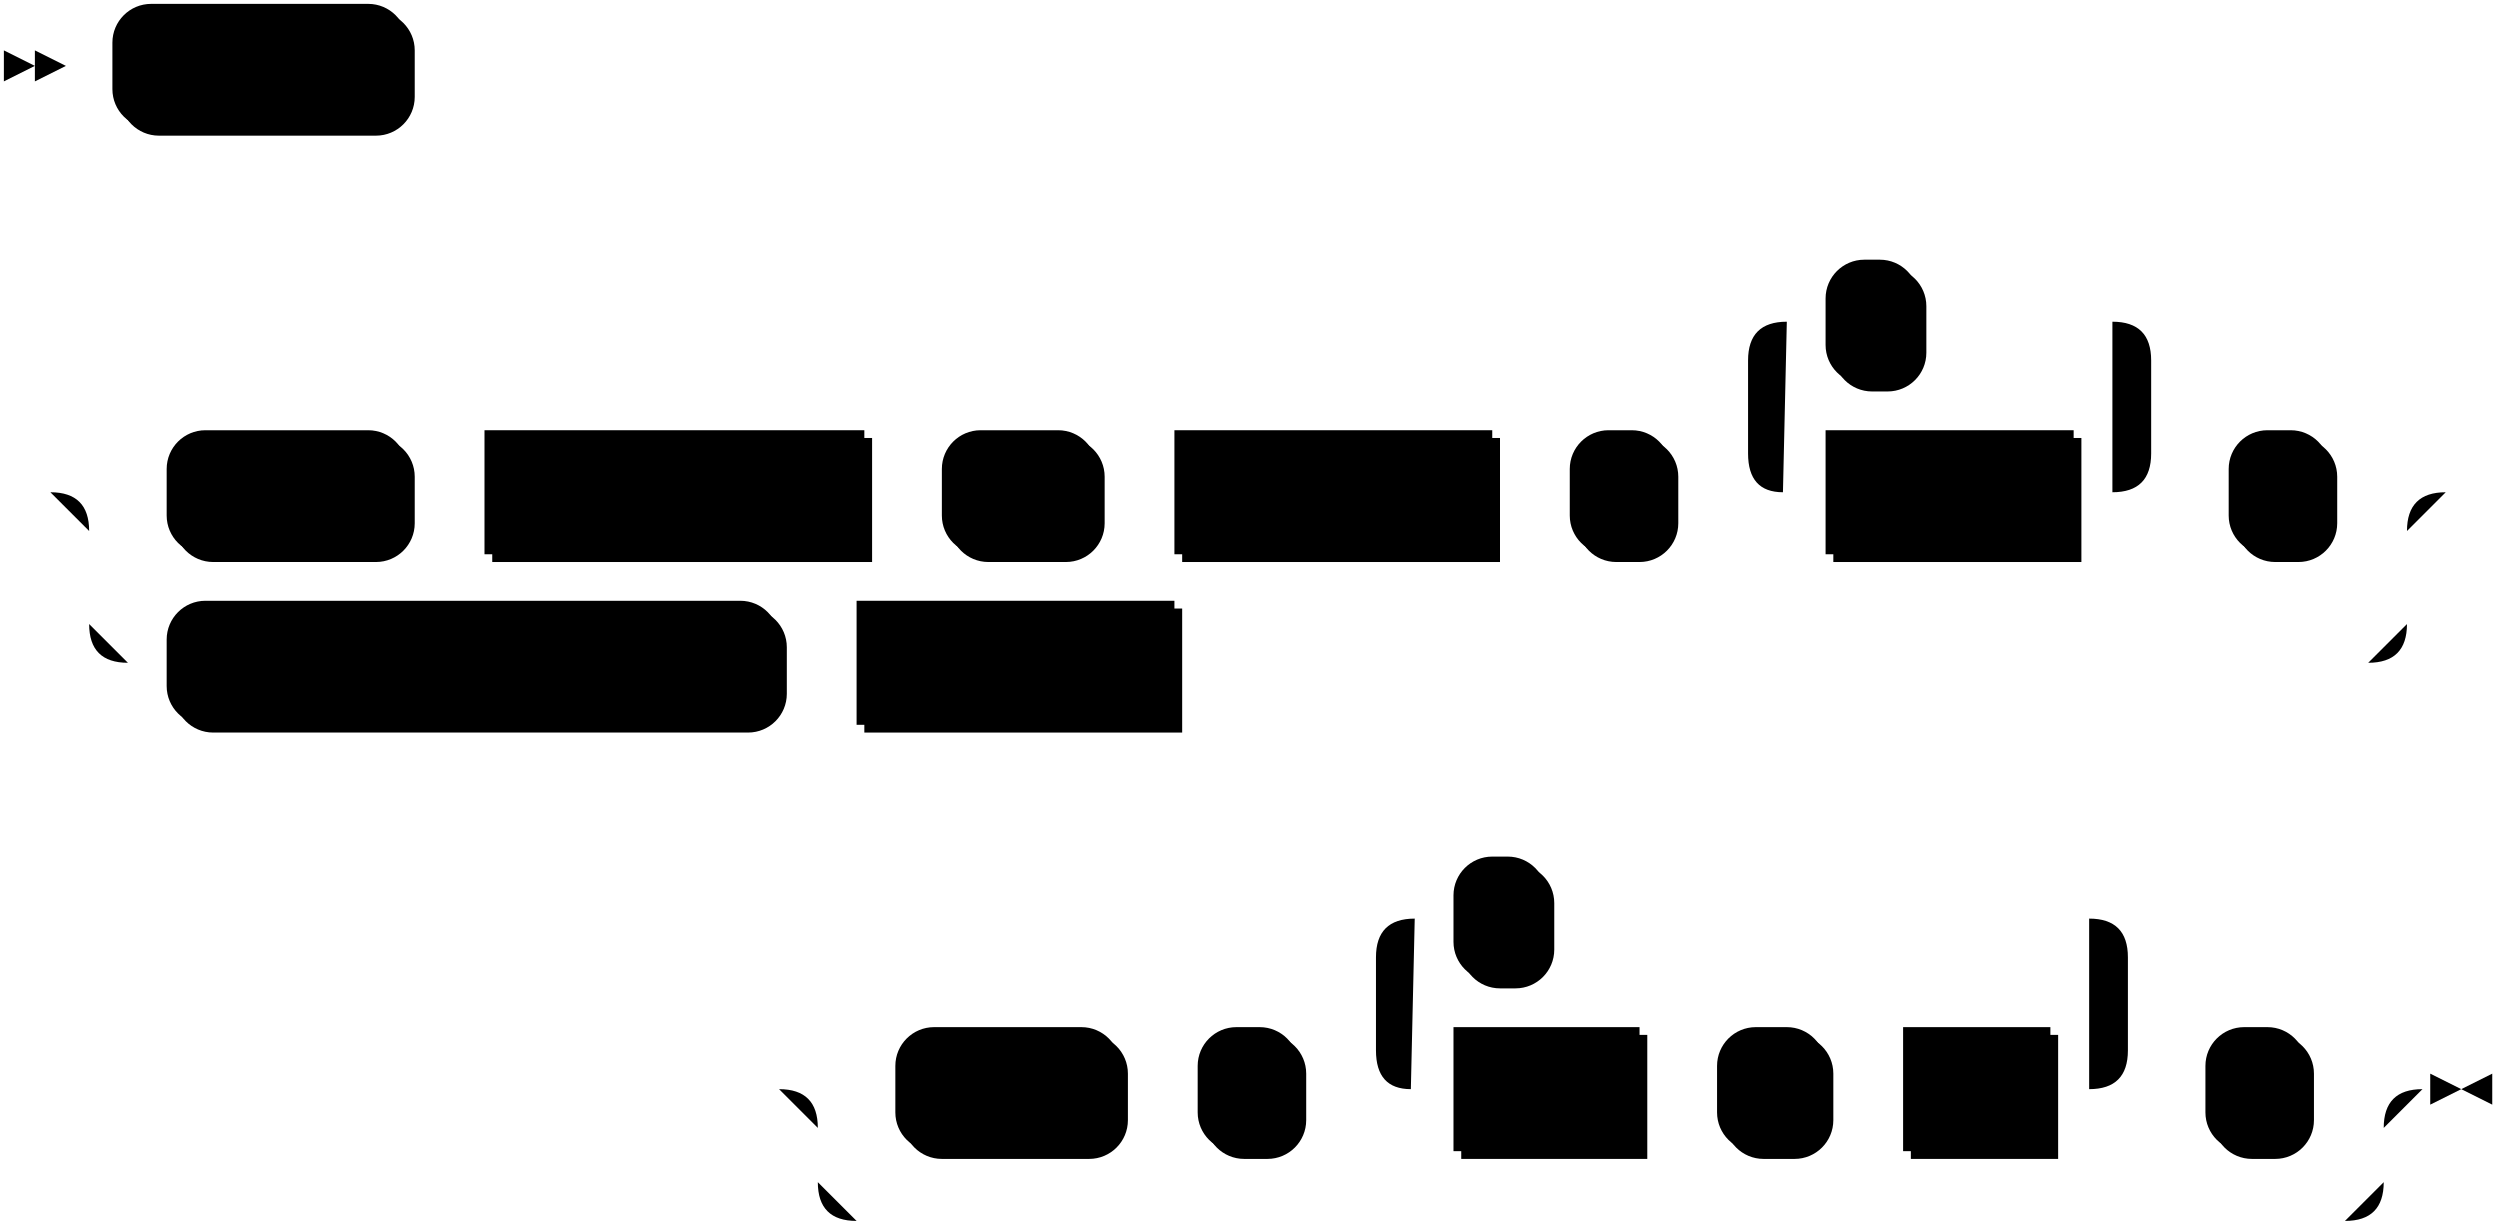
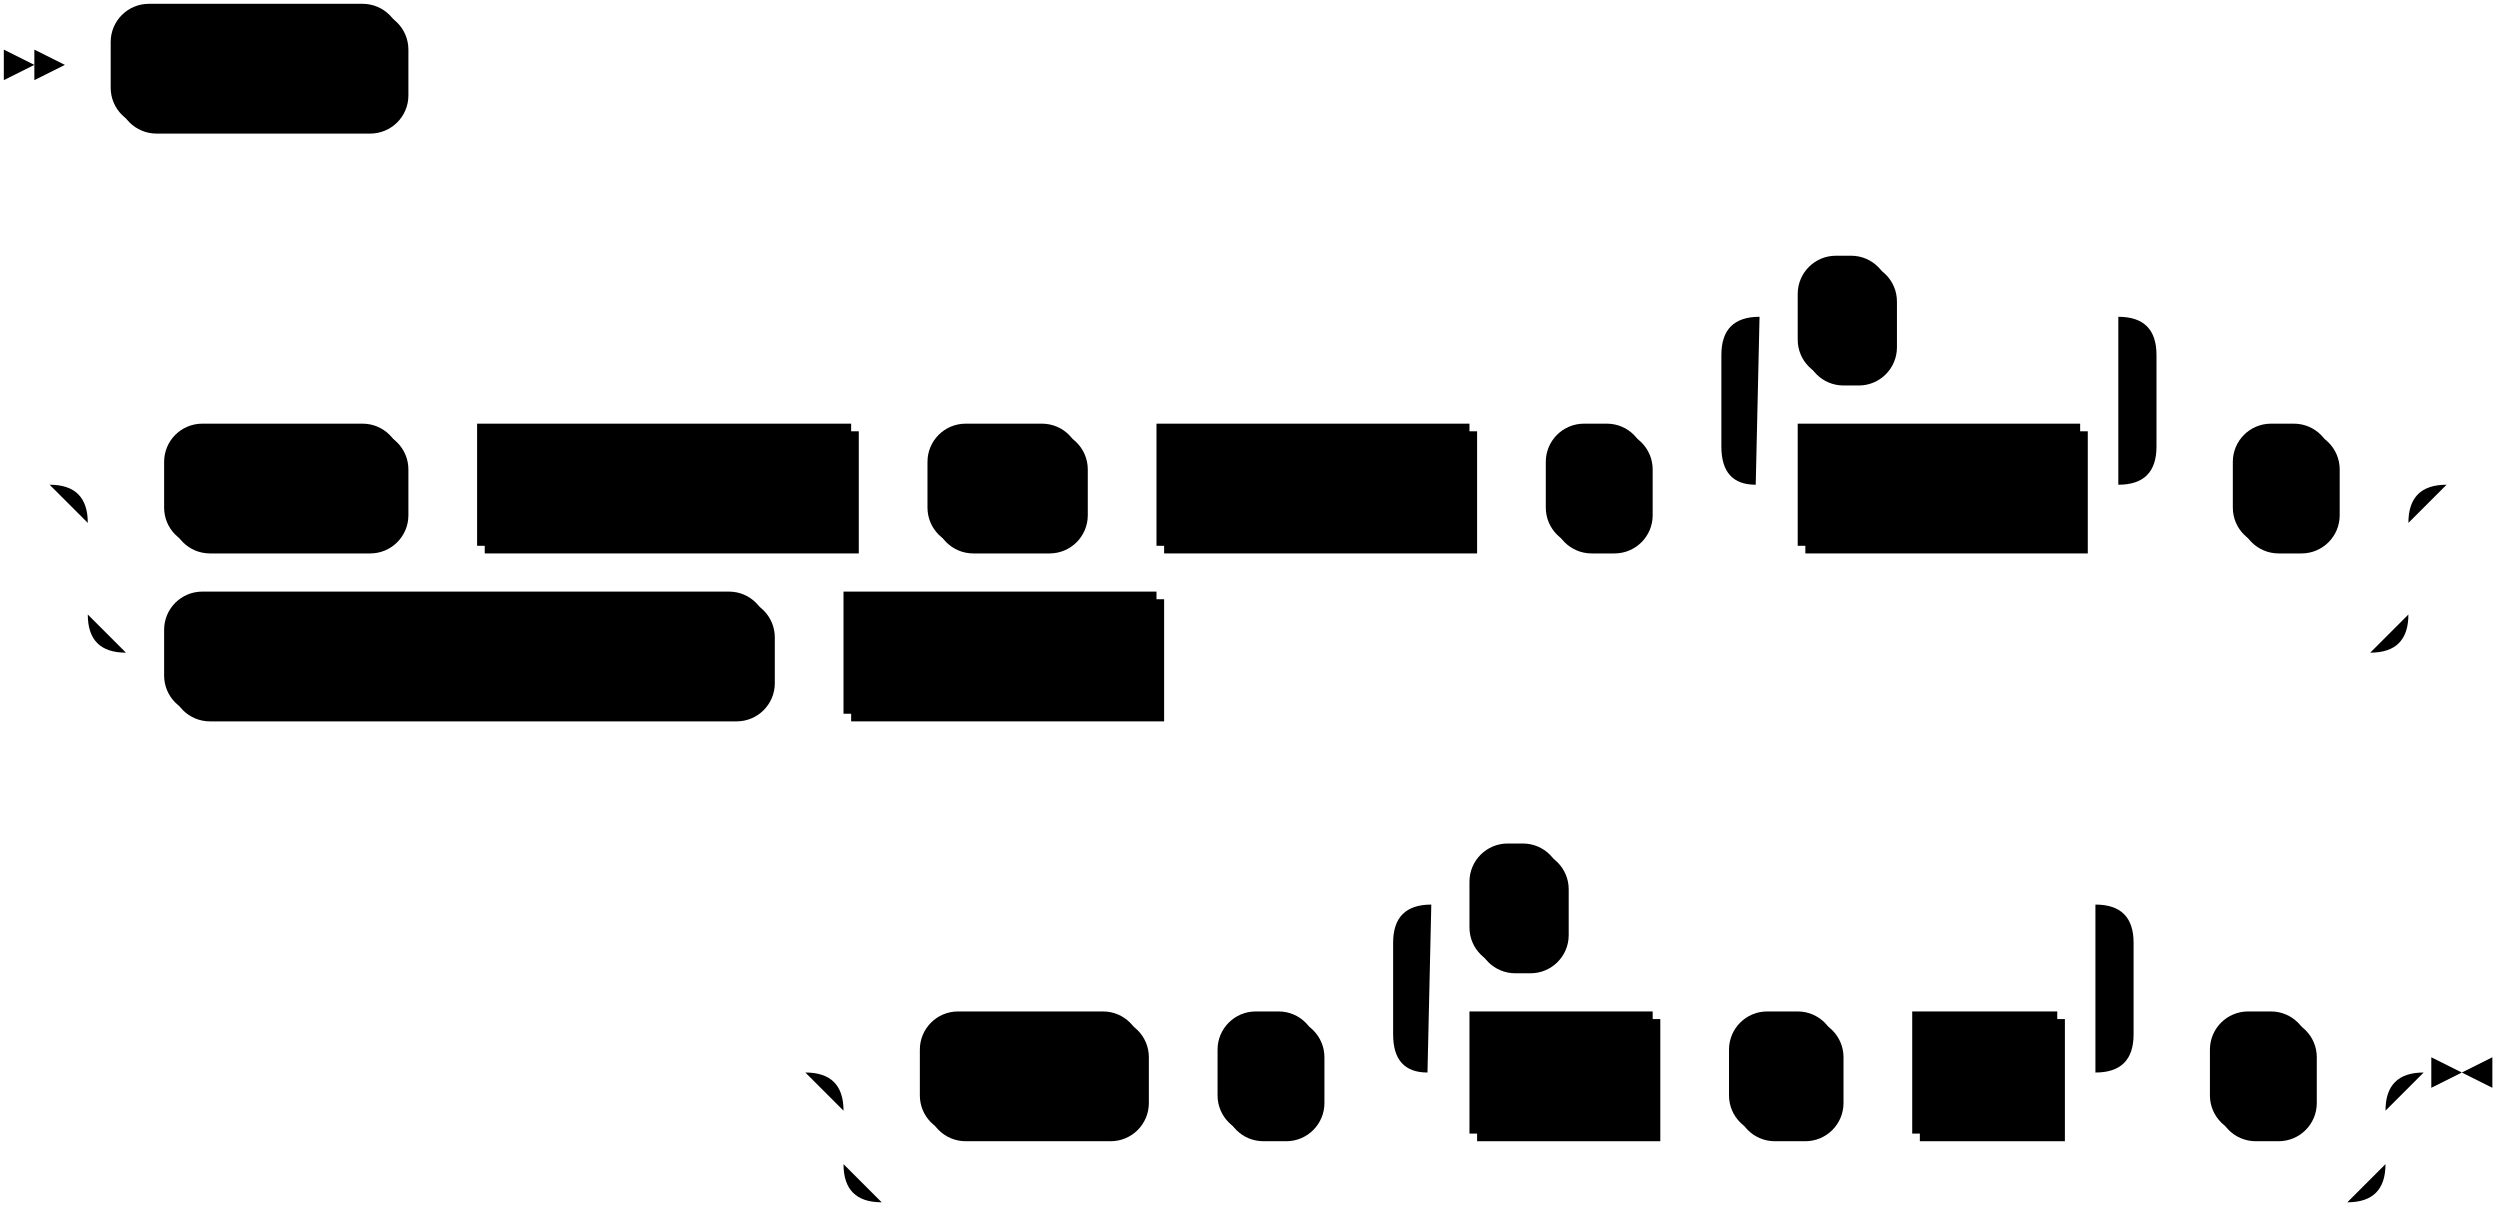
- <svg xmlns="http://www.w3.org/2000/svg" width="645" height="317">
+ <svg xmlns="http://www.w3.org/2000/svg" width="655" height="317">
  <polygon points="9 17 1 13 1 21" />
  <polygon points="17 17 9 13 9 21" />
  <rect x="31" y="3" width="76" height="32" rx="10" />
  <rect x="29" y="1" width="76" height="32" class="terminal" rx="10" />
  <text class="terminal" x="39" y="21">CREATE</text>
  <rect x="45" y="113" width="62" height="32" rx="10" />
  <rect x="43" y="111" width="62" height="32" class="terminal" rx="10" />
  <text class="terminal" x="53" y="131">INDEX</text>
  <rect x="127" y="113" width="98" height="32" />
  <rect x="125" y="111" width="98" height="32" class="nonterminal" />
  <text class="nonterminal" x="135" y="131">index_name</text>
  <rect x="245" y="113" width="40" height="32" rx="10" />
  <rect x="243" y="111" width="40" height="32" class="terminal" rx="10" />
  <text class="terminal" x="253" y="131">ON</text>
  <rect x="305" y="113" width="82" height="32" />
  <rect x="303" y="111" width="82" height="32" class="nonterminal" />
  <text class="nonterminal" x="313" y="131">obj_name</text>
  <rect x="407" y="113" width="26" height="32" rx="10" />
  <rect x="405" y="111" width="26" height="32" class="terminal" rx="10" />
  <text class="terminal" x="415" y="131">(</text>
-   <rect x="473" y="113" width="64" height="32" />
-   <rect x="471" y="111" width="64" height="32" class="nonterminal" />
-   <text class="nonterminal" x="481" y="131">col_ref</text>
+   <rect x="473" y="113" width="74" height="32" />
+   <rect x="471" y="111" width="74" height="32" class="nonterminal" />
+   <text class="nonterminal" x="481" y="131">col_expr</text>
  <rect x="473" y="69" width="24" height="32" rx="10" />
  <rect x="471" y="67" width="24" height="32" class="terminal" rx="10" />
  <text class="terminal" x="481" y="87">,</text>
-   <rect x="577" y="113" width="26" height="32" rx="10" />
-   <rect x="575" y="111" width="26" height="32" class="terminal" rx="10" />
-   <text class="terminal" x="585" y="131">)</text>
+   <rect x="587" y="113" width="26" height="32" rx="10" />
+   <rect x="585" y="111" width="26" height="32" class="terminal" rx="10" />
+   <text class="terminal" x="595" y="131">)</text>
  <rect x="45" y="157" width="158" height="32" rx="10" />
  <rect x="43" y="155" width="158" height="32" class="terminal" rx="10" />
  <text class="terminal" x="53" y="175">DEFAULT INDEX ON</text>
  <rect x="223" y="157" width="82" height="32" />
  <rect x="221" y="155" width="82" height="32" class="nonterminal" />
  <text class="nonterminal" x="231" y="175">obj_name</text>
-   <rect x="233" y="267" width="58" height="32" rx="10" />
-   <rect x="231" y="265" width="58" height="32" class="terminal" rx="10" />
-   <text class="terminal" x="241" y="285">WITH</text>
-   <rect x="311" y="267" width="26" height="32" rx="10" />
-   <rect x="309" y="265" width="26" height="32" class="terminal" rx="10" />
-   <text class="terminal" x="319" y="285">(</text>
-   <rect x="377" y="267" width="48" height="32" />
-   <rect x="375" y="265" width="48" height="32" class="nonterminal" />
-   <text class="nonterminal" x="385" y="285">field</text>
-   <rect x="445" y="267" width="28" height="32" rx="10" />
-   <rect x="443" y="265" width="28" height="32" class="terminal" rx="10" />
-   <text class="terminal" x="453" y="285">=</text>
-   <rect x="493" y="267" width="38" height="32" />
-   <rect x="491" y="265" width="38" height="32" class="nonterminal" />
-   <text class="nonterminal" x="501" y="285">val</text>
-   <rect x="377" y="223" width="24" height="32" rx="10" />
-   <rect x="375" y="221" width="24" height="32" class="terminal" rx="10" />
-   <text class="terminal" x="385" y="241">,</text>
-   <rect x="571" y="267" width="26" height="32" rx="10" />
-   <rect x="569" y="265" width="26" height="32" class="terminal" rx="10" />
-   <text class="terminal" x="579" y="285">)</text>
-   <path class="line" d="m17 17 h2 m0 0 h10 m76 0 h10 m2 0 l2 0 m2 0 l2 0 m2 0 l2 0 m-126 110 l2 0 m2 0 l2 0 m2 0 l2 0 m22 0 h10 m62 0 h10 m0 0 h10 m98 0 h10 m0 0 h10 m40 0 h10 m0 0 h10 m82 0 h10 m0 0 h10 m26 0 h10 m20 0 h10 m64 0 h10 m-104 0 l20 0 m-1 0 q-9 0 -9 -10 l0 -24 q0 -10 10 -10 m84 44 l20 0 m-20 0 q10 0 10 -10 l0 -24 q0 -10 -10 -10 m-84 0 h10 m24 0 h10 m0 0 h40 m20 44 h10 m26 0 h10 m-598 0 h20 m578 0 h20 m-618 0 q10 0 10 10 m598 0 q0 -10 10 -10 m-608 10 v24 m598 0 v-24 m-598 24 q0 10 10 10 m578 0 q10 0 10 -10 m-588 10 h10 m158 0 h10 m0 0 h10 m82 0 h10 m0 0 h298 m22 -44 l2 0 m2 0 l2 0 m2 0 l2 0 m-454 154 l2 0 m2 0 l2 0 m2 0 l2 0 m22 0 h10 m58 0 h10 m0 0 h10 m26 0 h10 m20 0 h10 m48 0 h10 m0 0 h10 m28 0 h10 m0 0 h10 m38 0 h10 m-194 0 l20 0 m-1 0 q-9 0 -9 -10 l0 -24 q0 -10 10 -10 m174 44 l20 0 m-20 0 q10 0 10 -10 l0 -24 q0 -10 -10 -10 m-174 0 h10 m24 0 h10 m0 0 h130 m20 44 h10 m26 0 h10 m-404 0 h20 m384 0 h20 m-424 0 q10 0 10 10 m404 0 q0 -10 10 -10 m-414 10 v14 m404 0 v-14 m-404 14 q0 10 10 10 m384 0 q10 0 10 -10 m-394 10 h10 m0 0 h374 m23 -34 h-3" />
-   <polygon points="635 281 643 277 643 285" />
-   <polygon points="635 281 627 277 627 285" />
+   <rect x="243" y="267" width="58" height="32" rx="10" />
+   <rect x="241" y="265" width="58" height="32" class="terminal" rx="10" />
+   <text class="terminal" x="251" y="285">WITH</text>
+   <rect x="321" y="267" width="26" height="32" rx="10" />
+   <rect x="319" y="265" width="26" height="32" class="terminal" rx="10" />
+   <text class="terminal" x="329" y="285">(</text>
+   <rect x="387" y="267" width="48" height="32" />
+   <rect x="385" y="265" width="48" height="32" class="nonterminal" />
+   <text class="nonterminal" x="395" y="285">field</text>
+   <rect x="455" y="267" width="28" height="32" rx="10" />
+   <rect x="453" y="265" width="28" height="32" class="terminal" rx="10" />
+   <text class="terminal" x="463" y="285">=</text>
+   <rect x="503" y="267" width="38" height="32" />
+   <rect x="501" y="265" width="38" height="32" class="nonterminal" />
+   <text class="nonterminal" x="511" y="285">val</text>
+   <rect x="387" y="223" width="24" height="32" rx="10" />
+   <rect x="385" y="221" width="24" height="32" class="terminal" rx="10" />
+   <text class="terminal" x="395" y="241">,</text>
+   <rect x="581" y="267" width="26" height="32" rx="10" />
+   <rect x="579" y="265" width="26" height="32" class="terminal" rx="10" />
+   <text class="terminal" x="589" y="285">)</text>
+   <path class="line" d="m17 17 h2 m0 0 h10 m76 0 h10 m2 0 l2 0 m2 0 l2 0 m2 0 l2 0 m-126 110 l2 0 m2 0 l2 0 m2 0 l2 0 m22 0 h10 m62 0 h10 m0 0 h10 m98 0 h10 m0 0 h10 m40 0 h10 m0 0 h10 m82 0 h10 m0 0 h10 m26 0 h10 m20 0 h10 m74 0 h10 m-114 0 l20 0 m-1 0 q-9 0 -9 -10 l0 -24 q0 -10 10 -10 m94 44 l20 0 m-20 0 q10 0 10 -10 l0 -24 q0 -10 -10 -10 m-94 0 h10 m24 0 h10 m0 0 h50 m20 44 h10 m26 0 h10 m-608 0 h20 m588 0 h20 m-628 0 q10 0 10 10 m608 0 q0 -10 10 -10 m-618 10 v24 m608 0 v-24 m-608 24 q0 10 10 10 m588 0 q10 0 10 -10 m-598 10 h10 m158 0 h10 m0 0 h10 m82 0 h10 m0 0 h308 m22 -44 l2 0 m2 0 l2 0 m2 0 l2 0 m-454 154 l2 0 m2 0 l2 0 m2 0 l2 0 m22 0 h10 m58 0 h10 m0 0 h10 m26 0 h10 m20 0 h10 m48 0 h10 m0 0 h10 m28 0 h10 m0 0 h10 m38 0 h10 m-194 0 l20 0 m-1 0 q-9 0 -9 -10 l0 -24 q0 -10 10 -10 m174 44 l20 0 m-20 0 q10 0 10 -10 l0 -24 q0 -10 -10 -10 m-174 0 h10 m24 0 h10 m0 0 h130 m20 44 h10 m26 0 h10 m-404 0 h20 m384 0 h20 m-424 0 q10 0 10 10 m404 0 q0 -10 10 -10 m-414 10 v14 m404 0 v-14 m-404 14 q0 10 10 10 m384 0 q10 0 10 -10 m-394 10 h10 m0 0 h374 m23 -34 h-3" />
+   <polygon points="645 281 653 277 653 285" />
+   <polygon points="645 281 637 277 637 285" />
</svg>
